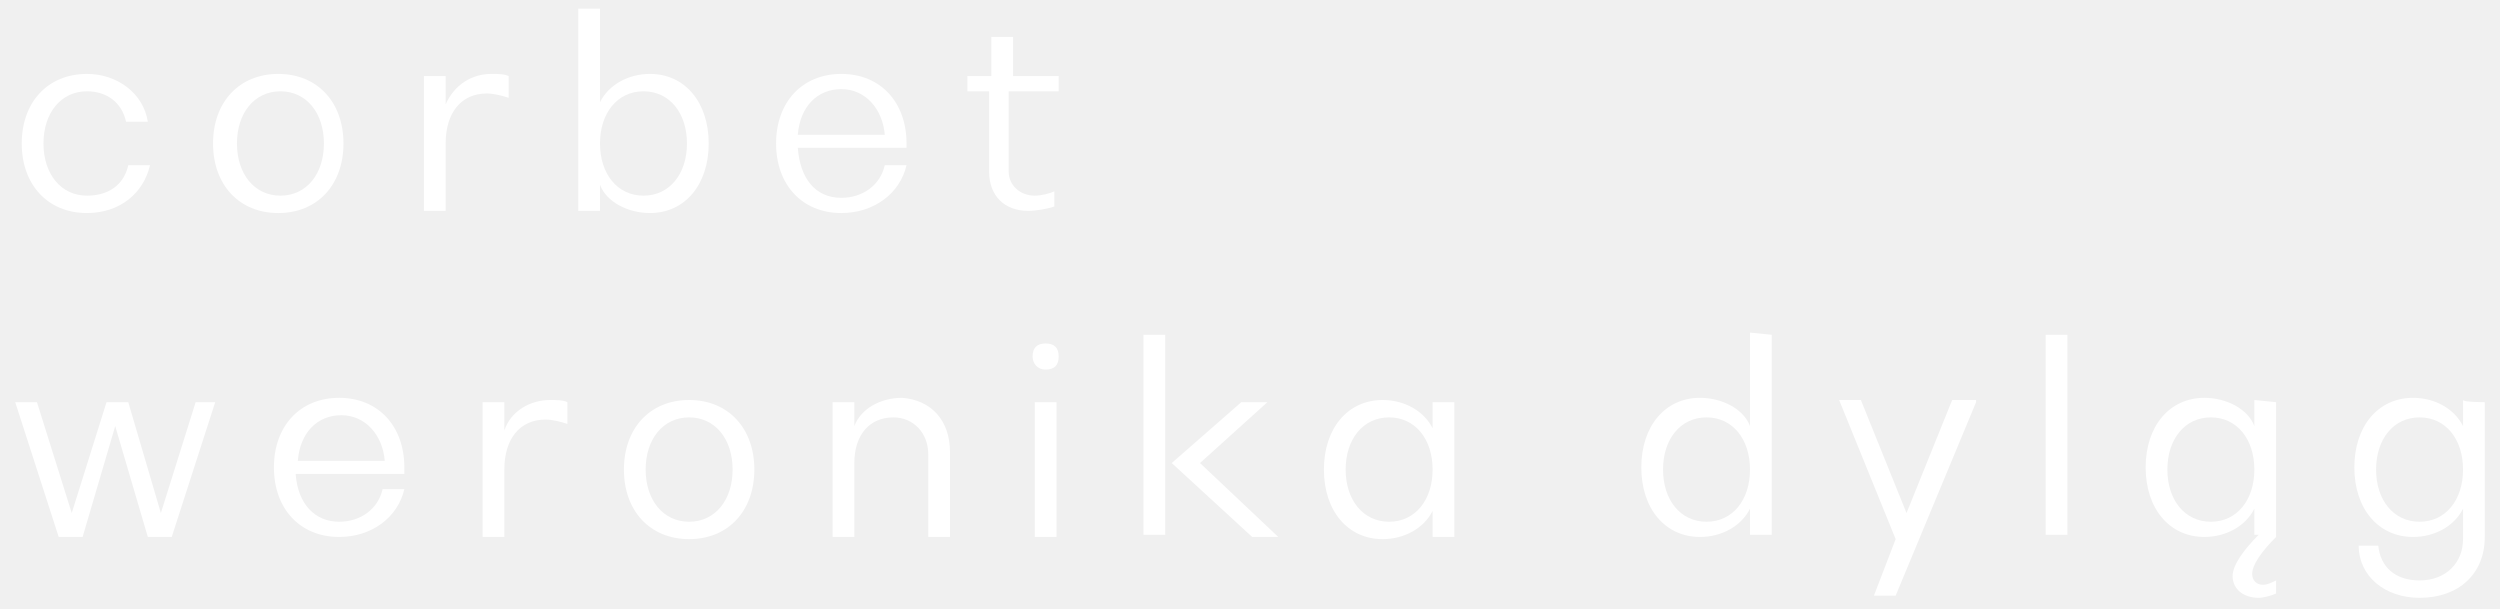
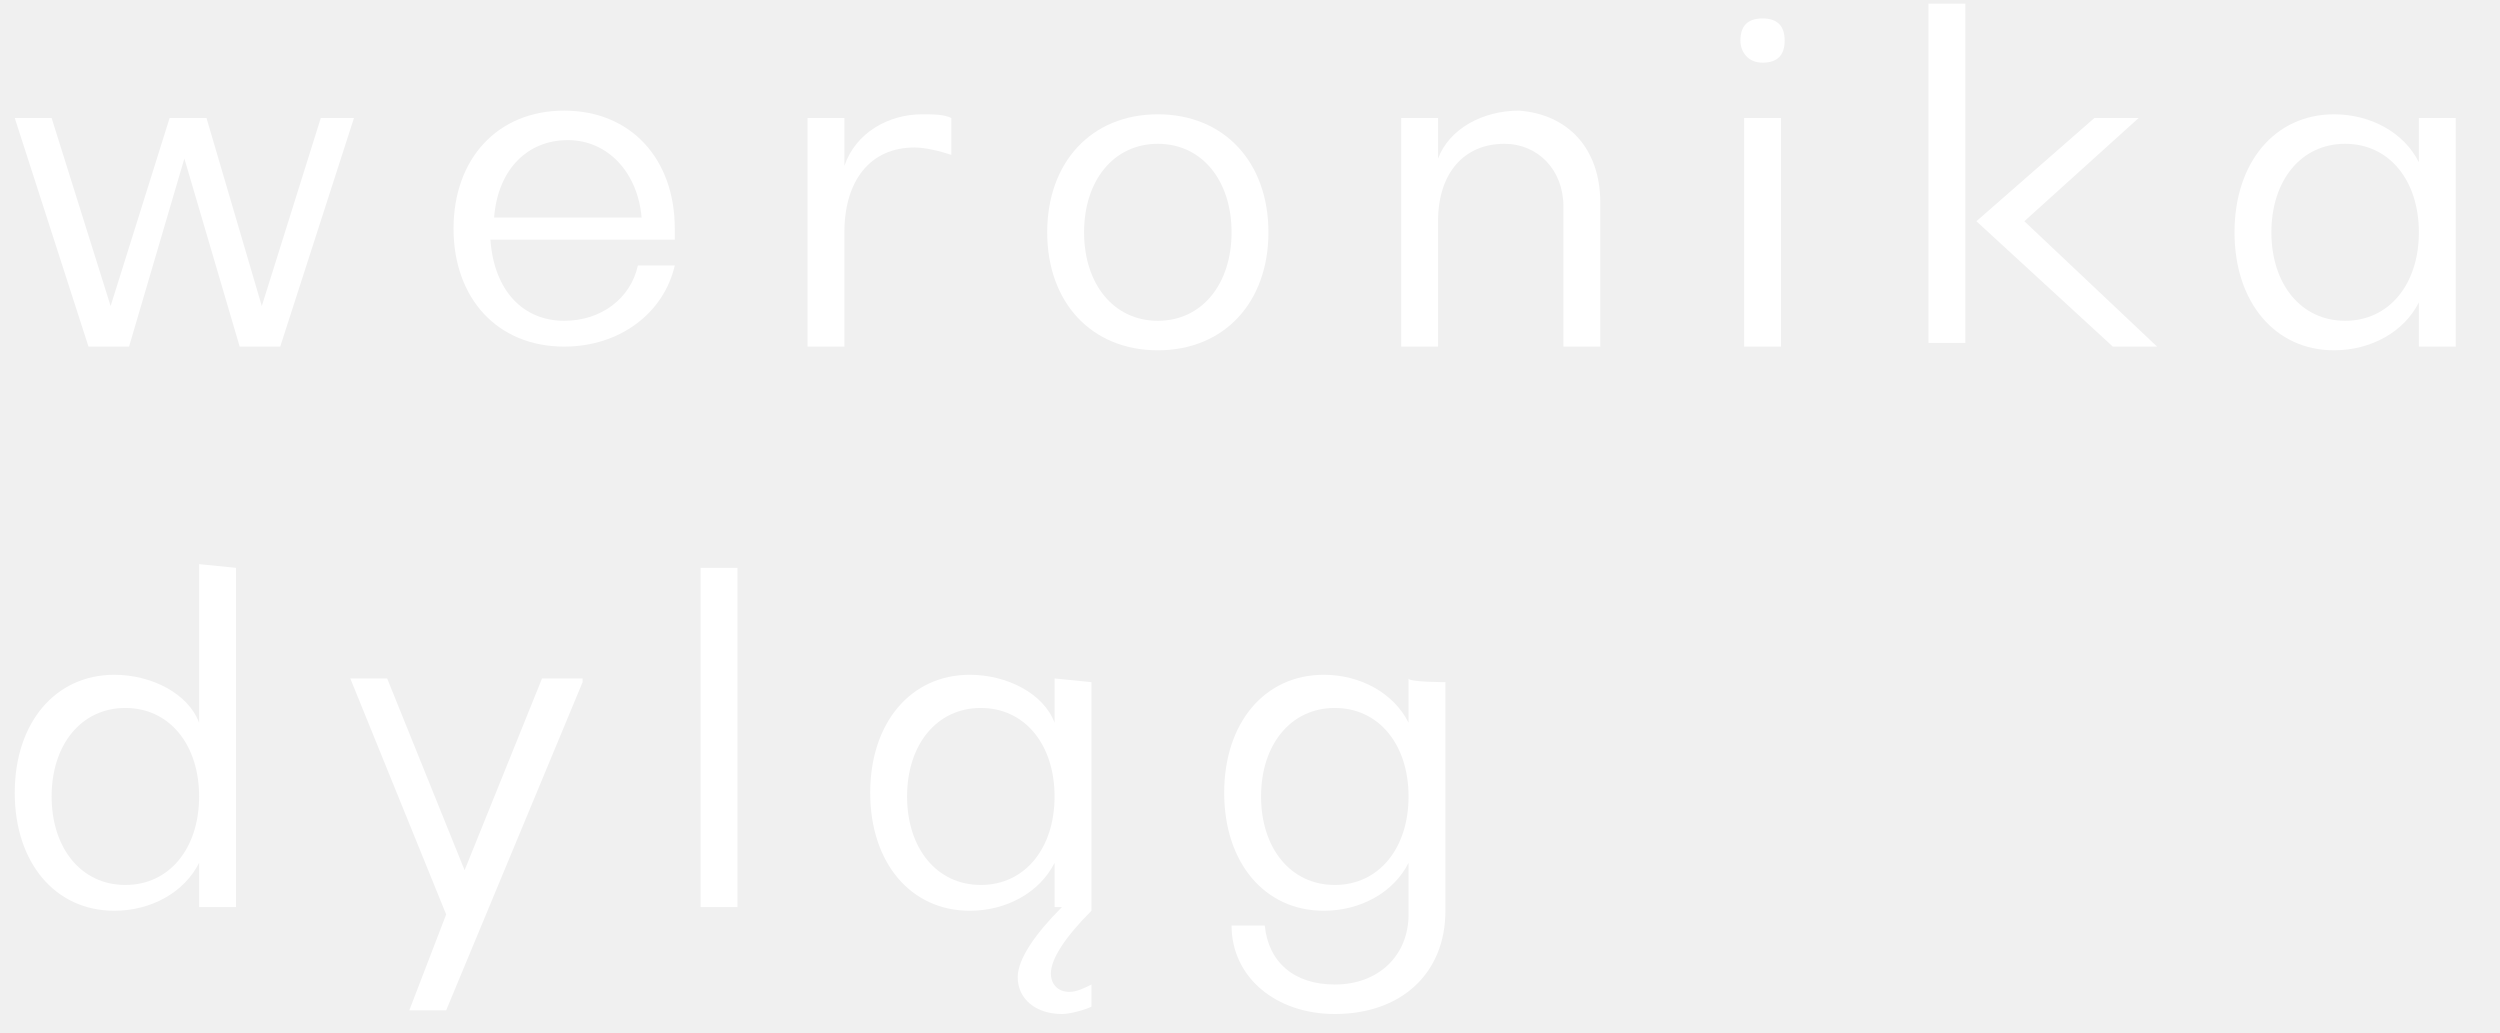
- <svg xmlns="http://www.w3.org/2000/svg" version="1.1" id="Layer_1" x="0px" y="0px" viewBox="0 0 115 28" style="enable-background:new 0 0 115 28;" xml:space="preserve">
+ <svg xmlns="http://www.w3.org/2000/svg" version="1.1" id="Layer_1" x="0px" y="0px" viewBox="0 0 67.8 28" style="enable-background:new 0 0 67.8 28;" xml:space="preserve">
  <style type="text/css">
	.st0{enable-background:new    ;}
	.st1{fill:#FFFFFF;}
</style>
  <g class="st0">
-     <path class="st1" d="M9.9,18.5l-2,6.2H6.8l-1.5-5.1h0l-1.5,5.1H2.7l-2-6.2h1l1.6,5.1h0l1.6-5.1h1l1.5,5.1h0l1.6-5.1H9.9z" />
-     <path class="st1" d="M18.6,21.8h-5c0.1,1.4,0.9,2.2,2,2.2c1,0,1.8-0.6,2-1.5h1c-0.3,1.3-1.5,2.2-3,2.2c-1.8,0-3-1.3-3-3.2   c0-1.9,1.2-3.2,3-3.2c1.8,0,3,1.3,3,3.2L18.6,21.8L18.6,21.8z M13.7,21.2h4c-0.1-1.2-0.9-2.1-2-2.1C14.6,19.1,13.8,19.9,13.7,21.2z   " />
-     <path class="st1" d="M26.1,18.5v1c-0.3-0.1-0.7-0.2-1-0.2c-1.2,0-1.9,0.9-1.9,2.3v3.1h-1v-6.2h1v1.3h0c0.3-0.9,1.2-1.4,2.1-1.4   C25.6,18.4,25.9,18.4,26.1,18.5z" />
-     <path class="st1" d="M28.7,21.6c0-1.9,1.2-3.2,3-3.2c1.8,0,3,1.3,3,3.2c0,1.9-1.2,3.2-3,3.2C29.9,24.8,28.7,23.5,28.7,21.6z    M33.7,21.6c0-1.4-0.8-2.4-2-2.4c-1.2,0-2,1-2,2.4c0,1.4,0.8,2.4,2,2.4C32.9,24,33.7,23,33.7,21.6z" />
-     <path class="st1" d="M43.7,20.8v3.9h-1v-3.8c0-1-0.7-1.7-1.6-1.7c-1.1,0-1.8,0.8-1.8,2.1v3.4h-1v-6.2h1v1.1h0   c0.3-0.8,1.2-1.3,2.2-1.3C42.8,18.4,43.7,19.3,43.7,20.8z" />
-     <path class="st1" d="M47.5,16.4c0-0.4,0.2-0.6,0.6-0.6s0.6,0.2,0.6,0.6c0,0.4-0.2,0.6-0.6,0.6S47.5,16.7,47.5,16.4z M47.6,18.5h1   v6.2h-1V18.5z" />
-     <path class="st1" d="M52.6,15.4h1v9.2h-1C52.6,24.7,52.6,15.4,52.6,15.4z M58.8,24.7h-1.2l-3.7-3.4l3.2-2.8h1.2l-3.1,2.8L58.8,24.7   z" />
-     <path class="st1" d="M66.9,18.5v6.2h-1v-1.2h0c-0.4,0.8-1.3,1.3-2.3,1.3c-1.6,0-2.7-1.3-2.7-3.2c0-1.9,1.1-3.2,2.7-3.2   c1,0,1.9,0.5,2.3,1.3h0v-1.2L66.9,18.5L66.9,18.5z M65.9,21.6c0-1.4-0.8-2.4-2-2.4s-2,1-2,2.4c0,1.4,0.8,2.4,2,2.4   C65.1,24,65.9,23,65.9,21.6z" />
-     <path class="st1" d="M81.5,15.4v9.2h-1v-1.2h0c-0.4,0.8-1.3,1.3-2.3,1.3c-1.6,0-2.7-1.3-2.7-3.2c0-1.9,1.1-3.2,2.7-3.2   c1,0,2,0.5,2.3,1.3h0v-4.3L81.5,15.4L81.5,15.4z M80.5,21.6c0-1.4-0.8-2.4-2-2.4s-2,1-2,2.4c0,1.4,0.8,2.4,2,2.4   C79.7,24,80.5,23,80.5,21.6z" />
-     <path class="st1" d="M90.9,18.5l-3.7,8.9h-1l1-2.6l-2.6-6.4h1l2.1,5.2h0l2.1-5.2H90.9z" />
-     <path class="st1" d="M94.1,15.4h1v9.2h-1V15.4z" />
-     <path class="st1" d="M104.7,18.5v6.2h0c-0.7,0.7-1.1,1.3-1.1,1.7c0,0.3,0.2,0.5,0.5,0.5c0.2,0,0.4-0.1,0.6-0.2v0.6   c-0.2,0.1-0.6,0.2-0.8,0.2c-0.7,0-1.2-0.4-1.2-1c0-0.5,0.5-1.2,1.2-1.9h-0.2v-1.2h0c-0.4,0.8-1.3,1.3-2.3,1.3   c-1.6,0-2.7-1.3-2.7-3.2c0-1.9,1.1-3.2,2.7-3.2c1,0,2,0.5,2.3,1.3h0v-1.2L104.7,18.5L104.7,18.5z M103.7,21.6c0-1.4-0.8-2.4-2-2.4   s-2,1-2,2.4c0,1.4,0.8,2.4,2,2.4S103.7,23,103.7,21.6z" />
-     <path class="st1" d="M114.3,18.5v6.2c0,1.7-1.2,2.8-3,2.8c-1.6,0-2.8-1-2.8-2.4h0.9c0.1,1,0.8,1.6,1.9,1.6c1.2,0,2-0.8,2-1.9v-1.4   h0c-0.4,0.8-1.3,1.3-2.3,1.3c-1.6,0-2.7-1.3-2.7-3.2c0-1.9,1.1-3.2,2.7-3.2c1,0,1.9,0.5,2.3,1.3h0v-1.2   C113.3,18.5,114.3,18.5,114.3,18.5z M113.3,21.6c0-1.4-0.8-2.4-2-2.4s-2,1-2,2.4c0,1.4,0.8,2.4,2,2.4C112.5,24,113.3,23,113.3,21.6   z" />
+     <path class="st1" d="M6.4,15.4v9.2h-1v-1.2l0,0c-0.4,0.8-1.3,1.3-2.3,1.3c-1.6,0-2.7-1.3-2.7-3.2c0-1.9,1.1-3.2,2.7-3.2   c1,0,2,0.5,2.3,1.3l0,0v-4.3L6.4,15.4L6.4,15.4z M5.4,21.6c0-1.4-0.8-2.4-2-2.4s-2,1-2,2.4s0.8,2.4,2,2.4S5.4,23,5.4,21.6z" />
+     <path class="st1" d="M15.8,18.5l-3.7,8.9h-1l1-2.6l-2.6-6.4h1l2.1,5.2l0,0l2.1-5.2h1.1C15.8,18.4,15.8,18.5,15.8,18.5z" />
+     <path class="st1" d="M19,15.4h1v9.2h-1V15.4z" />
+     <path class="st1" d="M29.6,18.5v6.2l0,0c-0.7,0.7-1.1,1.3-1.1,1.7c0,0.3,0.2,0.5,0.5,0.5c0.2,0,0.4-0.1,0.6-0.2v0.6   c-0.2,0.1-0.6,0.2-0.8,0.2c-0.7,0-1.2-0.4-1.2-1c0-0.5,0.5-1.2,1.2-1.9h-0.2v-1.2l0,0c-0.4,0.8-1.3,1.3-2.3,1.3   c-1.6,0-2.7-1.3-2.7-3.2c0-1.9,1.1-3.2,2.7-3.2c1,0,2,0.5,2.3,1.3l0,0v-1.2L29.6,18.5L29.6,18.5z M28.6,21.6c0-1.4-0.8-2.4-2-2.4   s-2,1-2,2.4s0.8,2.4,2,2.4S28.6,23,28.6,21.6z" />
+     <path class="st1" d="M39.2,18.5v6.2c0,1.7-1.2,2.8-3,2.8c-1.6,0-2.8-1-2.8-2.4h0.9c0.1,1,0.8,1.6,1.9,1.6c1.2,0,2-0.8,2-1.9v-1.4   l0,0c-0.4,0.8-1.3,1.3-2.3,1.3c-1.6,0-2.7-1.3-2.7-3.2c0-1.9,1.1-3.2,2.7-3.2c1,0,1.9,0.5,2.3,1.3l0,0v-1.2   C38.2,18.5,39.2,18.5,39.2,18.5z M38.2,21.6c0-1.4-0.8-2.4-2-2.4s-2,1-2,2.4s0.8,2.4,2,2.4S38.2,23,38.2,21.6z" />
  </g>
  <g class="st0">
-     <path class="st1" d="M1,6.6c0-1.9,1.2-3.2,3-3.2c1.4,0,2.6,0.9,2.8,2.2h-1C5.6,4.7,4.9,4.2,4,4.2c-1.2,0-2,1-2,2.4C2,8,2.8,9,4,9   c1,0,1.7-0.5,1.9-1.4h1C6.6,8.9,5.5,9.8,4,9.8C2.2,9.8,1,8.5,1,6.6z" />
-     <path class="st1" d="M9.8,6.6c0-1.9,1.2-3.2,3-3.2c1.8,0,3,1.3,3,3.2c0,1.9-1.2,3.2-3,3.2C11,9.8,9.8,8.5,9.8,6.6z M14.9,6.6   c0-1.4-0.8-2.4-2-2.4c-1.2,0-2,1-2,2.4s0.8,2.4,2,2.4C14.1,9,14.9,8,14.9,6.6z" />
-     <path class="st1" d="M23.4,3.5v1c-0.3-0.1-0.7-0.2-1-0.2c-1.2,0-1.9,0.9-1.9,2.3v3.1h-1V3.5h1v1.3h0c0.4-0.9,1.2-1.4,2.1-1.4   C22.9,3.4,23.2,3.4,23.4,3.5z" />
-     <path class="st1" d="M32.6,6.6c0,1.9-1.1,3.2-2.7,3.2c-1,0-2-0.5-2.3-1.3h0v1.2h-1V0.4h1v4.3h0c0.4-0.8,1.3-1.3,2.3-1.3   C31.5,3.4,32.6,4.7,32.6,6.6z M31.6,6.6c0-1.4-0.8-2.4-2-2.4c-1.2,0-2,1-2,2.4s0.8,2.4,2,2.4S31.6,8,31.6,6.6z" />
-     <path class="st1" d="M41.7,6.8h-5c0.1,1.4,0.8,2.3,2,2.3c1,0,1.8-0.6,2-1.5h1c-0.3,1.3-1.5,2.2-3,2.2c-1.8,0-3-1.3-3-3.2   c0-1.9,1.2-3.2,3-3.2c1.8,0,3,1.3,3,3.2L41.7,6.8L41.7,6.8z M36.7,6.2h4c-0.1-1.2-0.9-2.1-2-2.1C37.6,4.1,36.8,4.9,36.7,6.2z" />
-     <path class="st1" d="M46.4,4.2v3.7c0,0.6,0.5,1.1,1.2,1.1c0.3,0,0.7-0.1,0.9-0.2v0.7c-0.3,0.1-0.8,0.2-1.2,0.2   c-1.1,0-1.8-0.7-1.8-1.8V4.2h-1V3.5h1.1V1.7h1v1.8h2.1v0.7C48.5,4.2,46.4,4.2,46.4,4.2z" />
+     <path class="st1" d="M9.6,3.2l-2,6.2H6.5L5,4.3l0,0L3.5,9.4H2.4l-2-6.2h1L3,8.3l0,0l1.6-5.1h1l1.5,5.1l0,0l1.6-5.1   C8.7,3.2,9.6,3.2,9.6,3.2z" />
+     <path class="st1" d="M18.3,6.5h-5c0.1,1.4,0.9,2.2,2,2.2c1,0,1.8-0.6,2-1.5h1c-0.3,1.3-1.5,2.2-3,2.2c-1.8,0-3-1.3-3-3.2   s1.2-3.2,3-3.2s3,1.3,3,3.2V6.5L18.3,6.5z M13.4,5.9h4c-0.1-1.2-0.9-2.1-2-2.1S13.5,4.6,13.4,5.9z" />
+     <path class="st1" d="M25.8,3.2v1c-0.3-0.1-0.7-0.2-1-0.2c-1.2,0-1.9,0.9-1.9,2.3v3.1h-1V3.2h1v1.3l0,0c0.3-0.9,1.2-1.4,2.1-1.4   C25.3,3.1,25.6,3.1,25.8,3.2z" />
+     <path class="st1" d="M28.4,6.3c0-1.9,1.2-3.2,3-3.2c1.8,0,3,1.3,3,3.2s-1.2,3.2-3,3.2C29.6,9.5,28.4,8.2,28.4,6.3z M33.4,6.3   c0-1.4-0.8-2.4-2-2.4s-2,1-2,2.4s0.8,2.4,2,2.4C32.6,8.7,33.4,7.7,33.4,6.3z" />
+     <path class="st1" d="M43.4,5.5v3.9h-1V5.6c0-1-0.7-1.7-1.6-1.7C39.7,3.9,39,4.7,39,6v3.4h-1V3.2h1v1.1l0,0C39.3,3.5,40.2,3,41.2,3   C42.5,3.1,43.4,4,43.4,5.5z" />
+     <path class="st1" d="M47.2,1.1c0-0.4,0.2-0.6,0.6-0.6s0.6,0.2,0.6,0.6s-0.2,0.6-0.6,0.6S47.2,1.4,47.2,1.1z M47.3,3.2h1v6.2h-1V3.2   z" />
+     <path class="st1" d="M52.3,0.1h1v9.2h-1C52.3,9.4,52.3,0.1,52.3,0.1z M58.5,9.4h-1.2L53.6,6l3.2-2.8H58L54.9,6L58.5,9.4z" />
+     <path class="st1" d="M66.6,3.2v6.2h-1V8.2l0,0c-0.4,0.8-1.3,1.3-2.3,1.3c-1.6,0-2.7-1.3-2.7-3.2s1.1-3.2,2.7-3.2   c1,0,1.9,0.5,2.3,1.3l0,0V3.2H66.6L66.6,3.2z M65.6,6.3c0-1.4-0.8-2.4-2-2.4s-2,1-2,2.4s0.8,2.4,2,2.4C64.8,8.7,65.6,7.7,65.6,6.3z   " />
  </g>
</svg>
